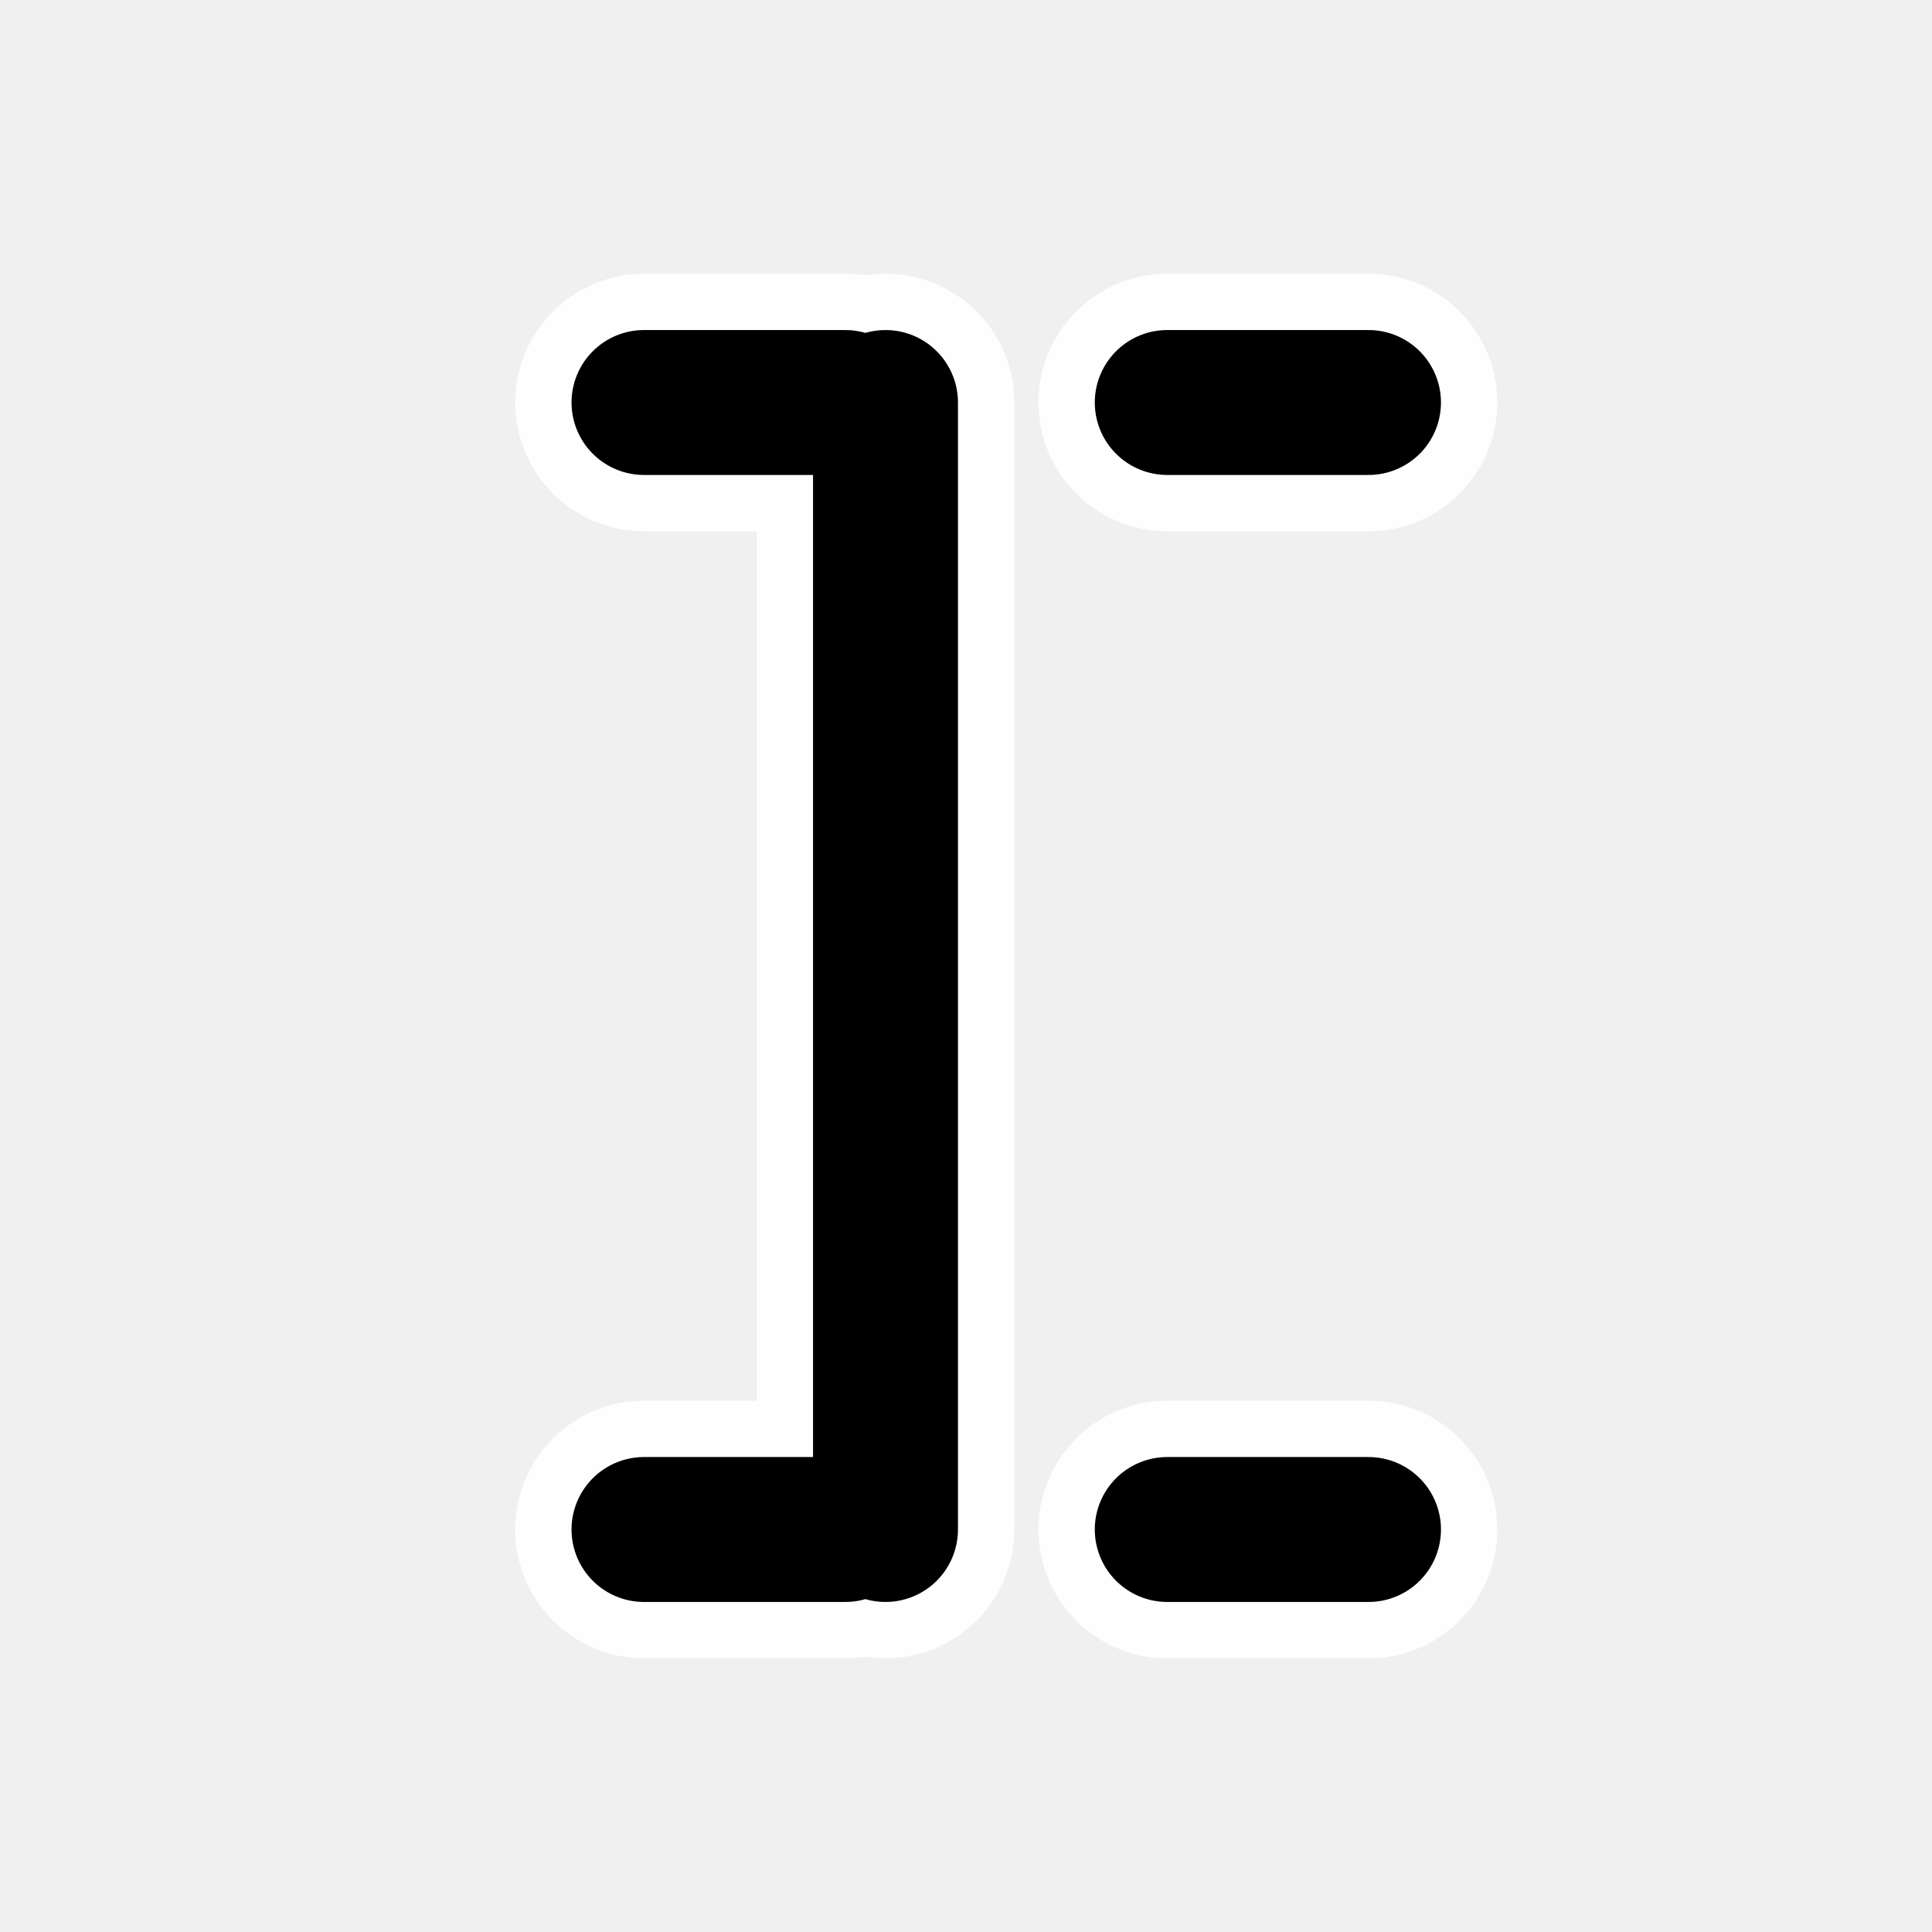
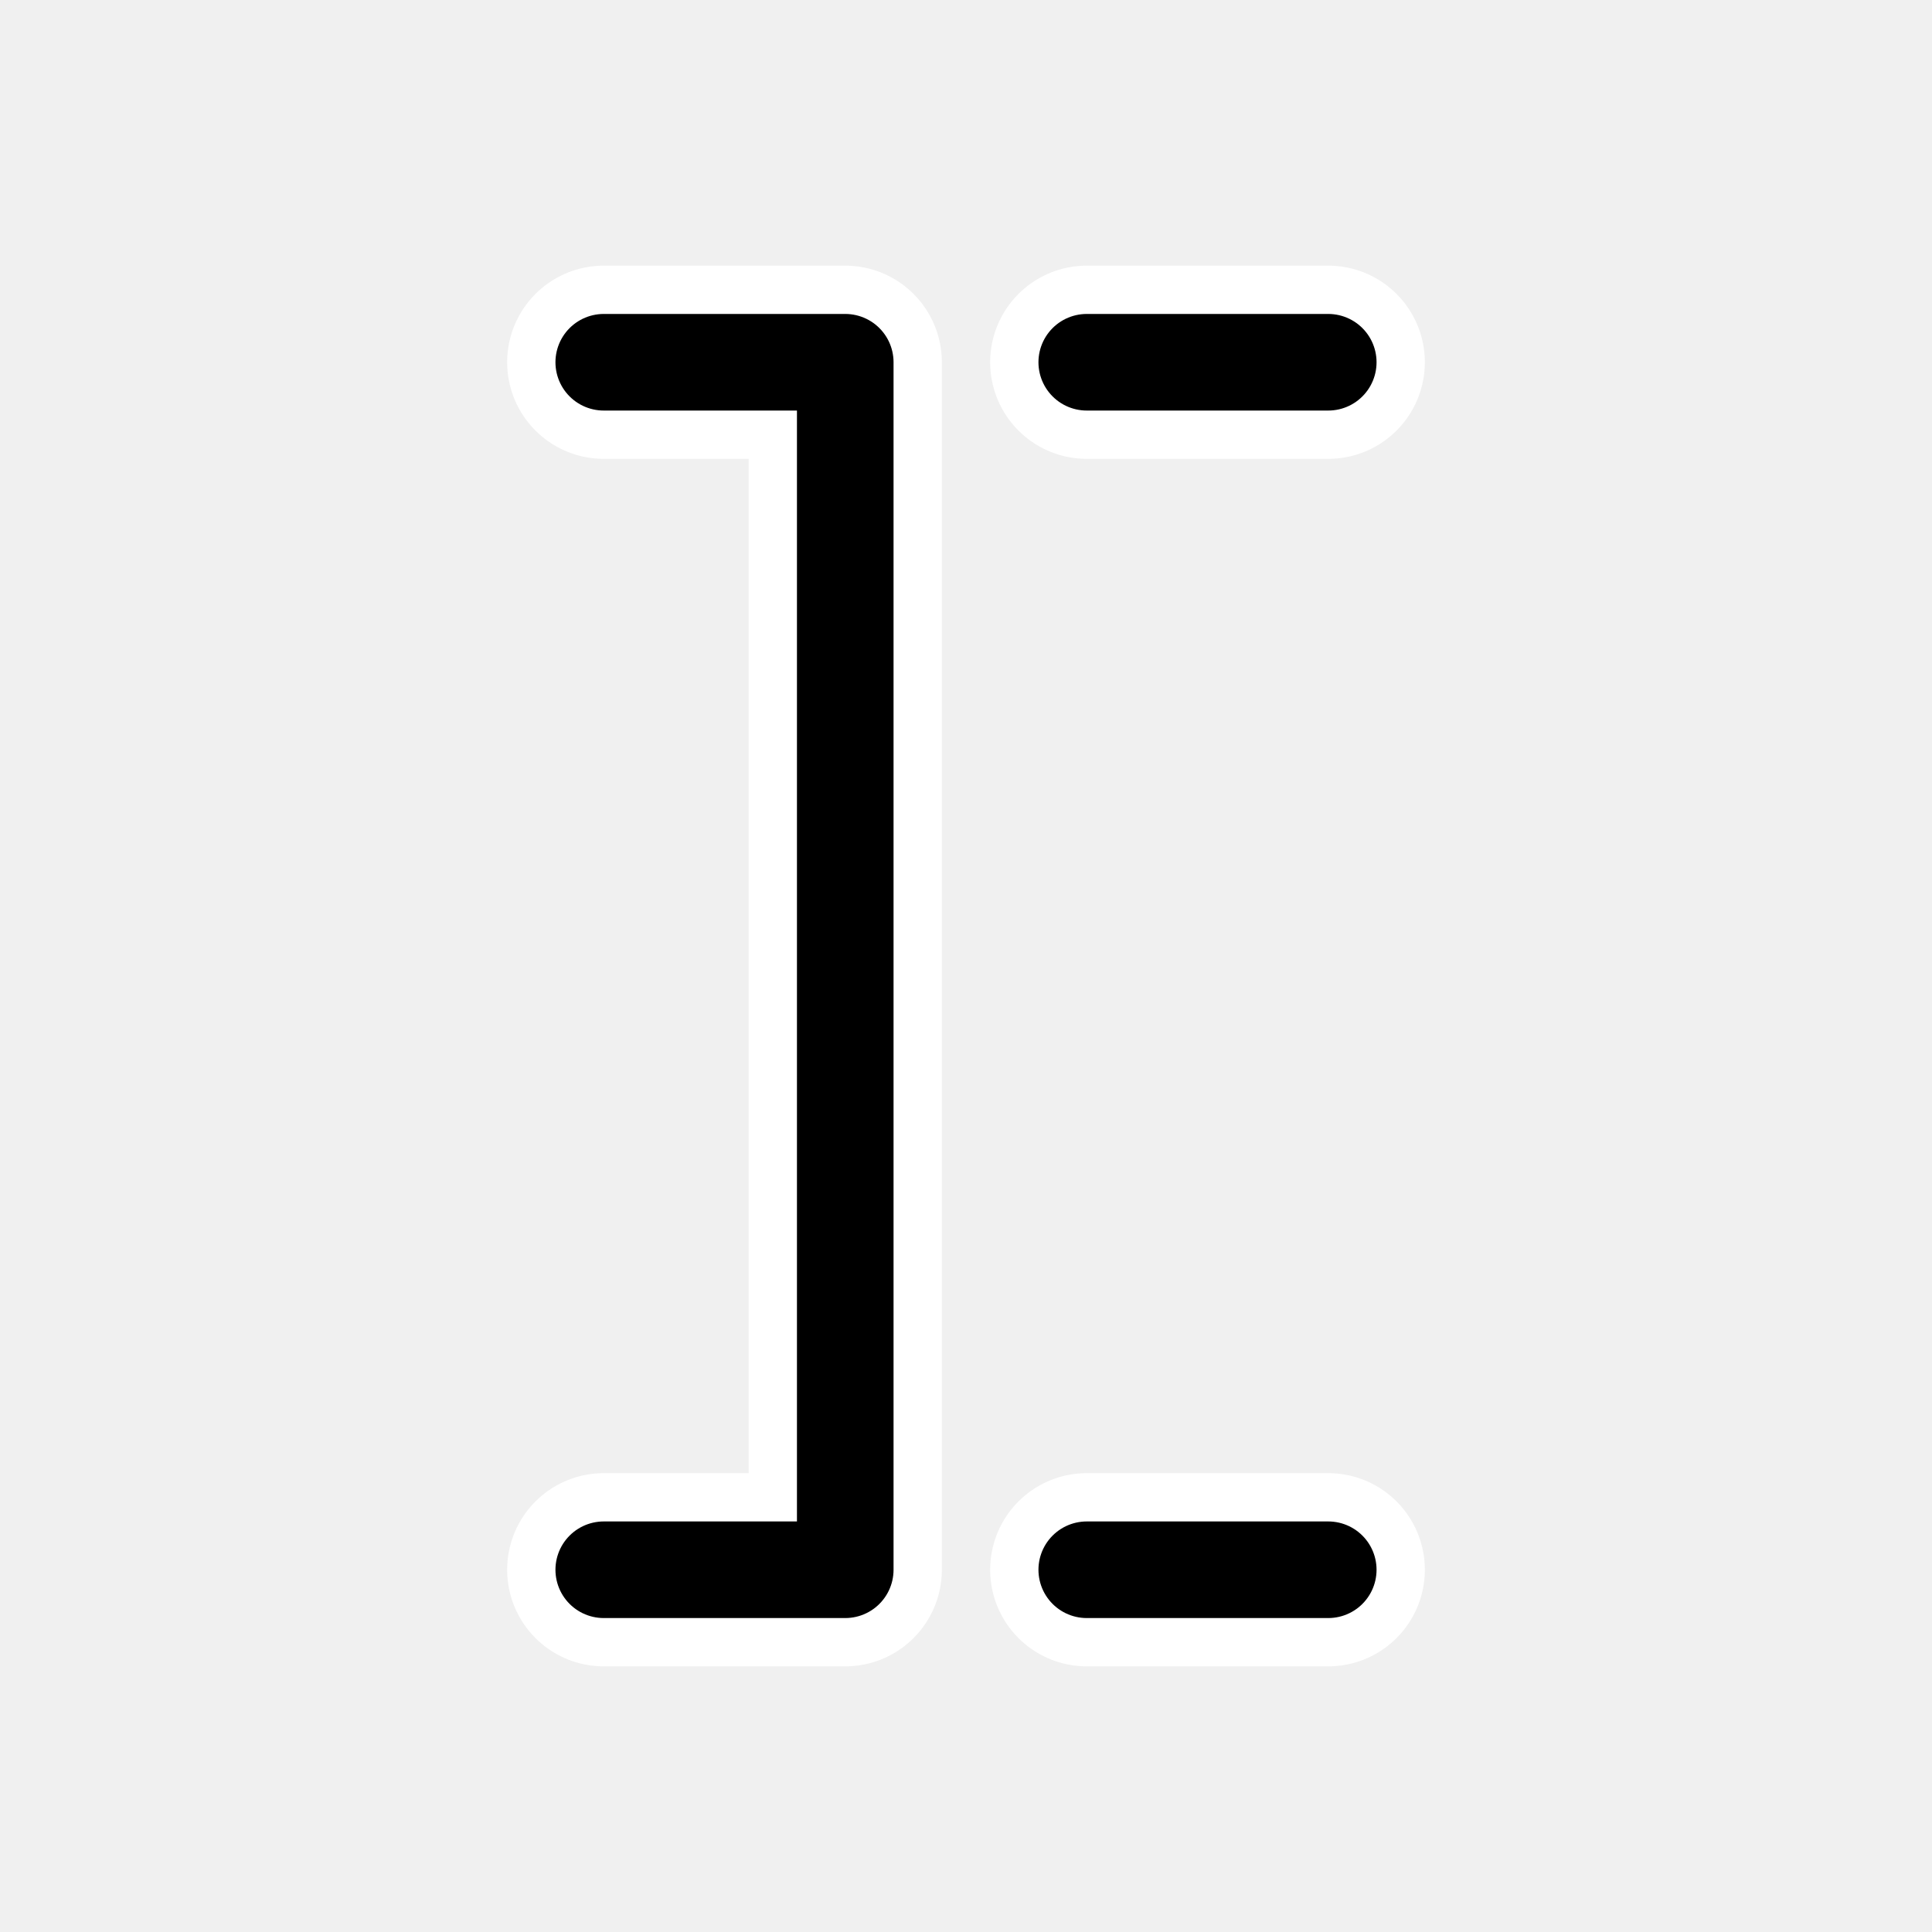
- <svg xmlns="http://www.w3.org/2000/svg" viewBox="0 0 24 24" role="img" aria-label="Cursor text">
-   <path fill="none" stroke="#000" stroke-width="1.8" stroke-linecap="round" d="M8 5h2.5M14.5 5H17M11 5v14M8 19h2.5M14.5 19H17" />
-   <path fill="none" stroke="#fff" stroke-width="3.2" stroke-linecap="round" opacity=".9" d="M8 5h2.5M14.5 5H17M11 5v14M8 19h2.5M14.5 19H17" />
-   <path fill="none" stroke="#000" stroke-width="1.8" stroke-linecap="round" d="M8 5h2.5M14.5 5H17M11 5v14M8 19h2.5M14.5 19H17" />
+ <svg xmlns="http://www.w3.org/2000/svg" viewBox="0 0 32 32" role="img" aria-label="カーソルテキスト">
+   <g fill="none" stroke="#fff" stroke-width="3.2" stroke-linecap="round">
+     <path d="M10 6h4M18 6h4M14 6v20M10 26h4M18 26h4" />
+   </g>
+   <g fill="none" stroke="#000" stroke-width="1.6" stroke-linecap="round">
+     <path d="M10 6h4M18 6h4M14 6v20M10 26h4M18 26h4" />
+   </g>
</svg>
